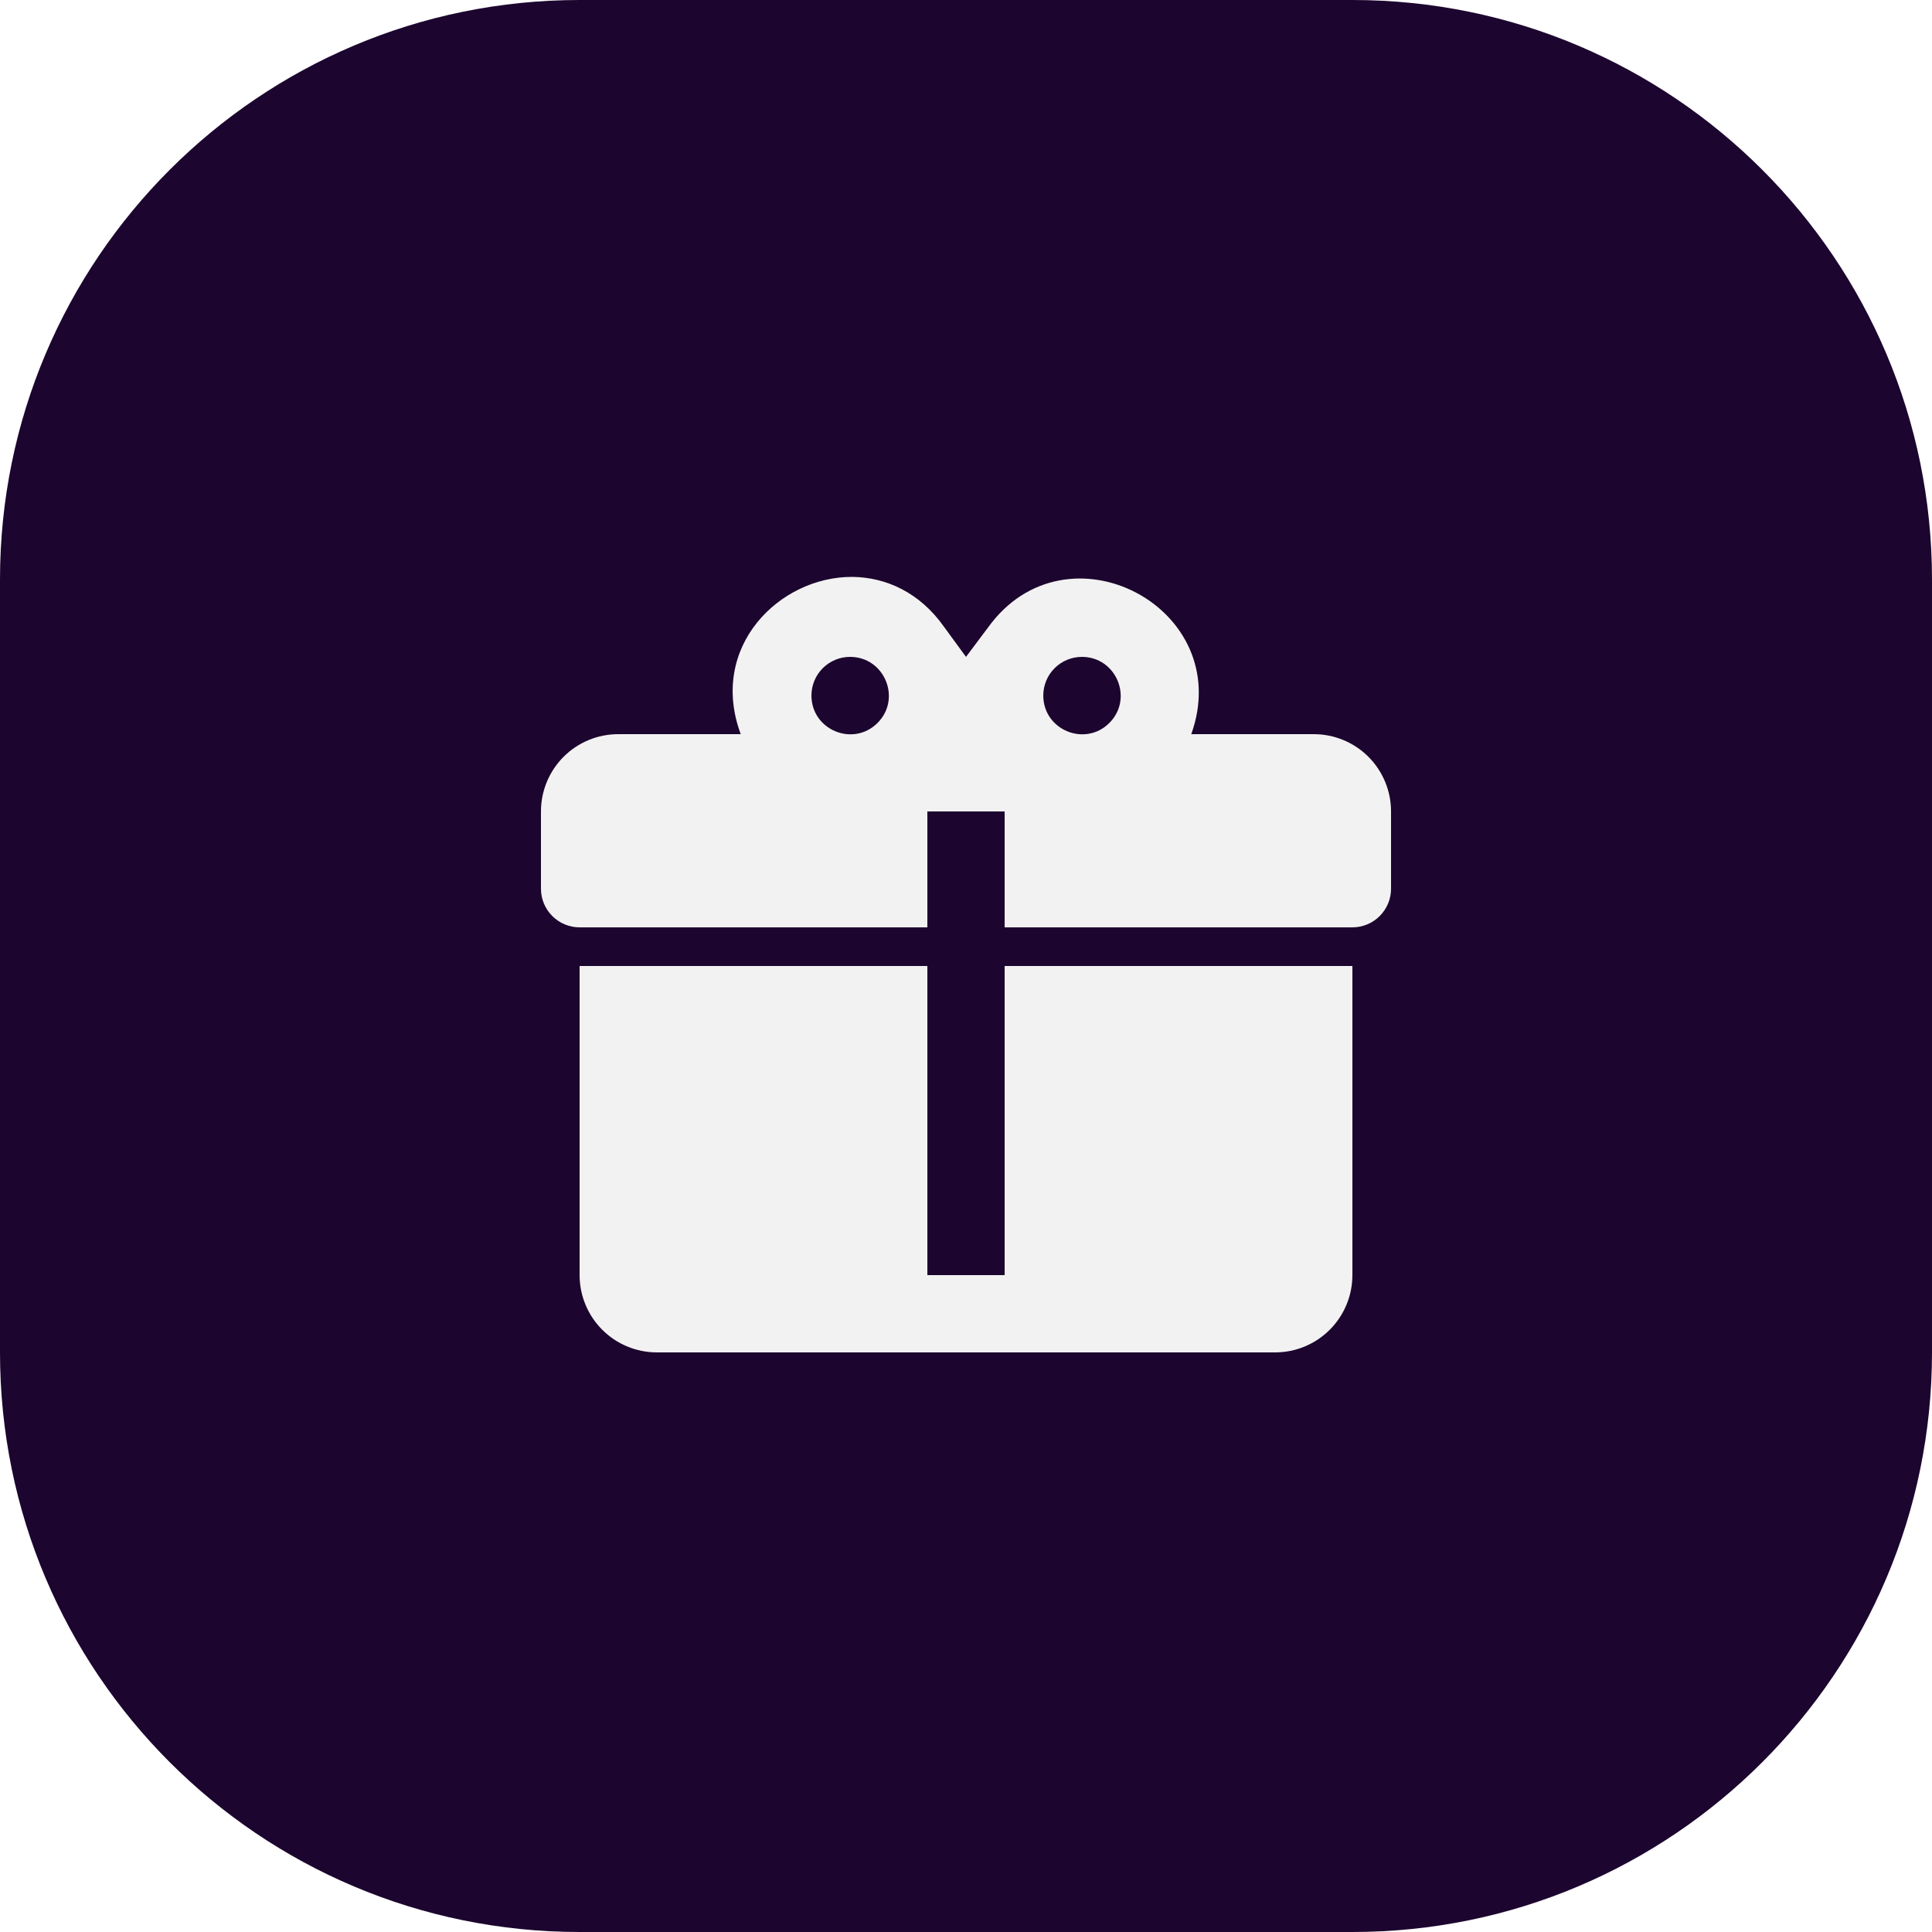
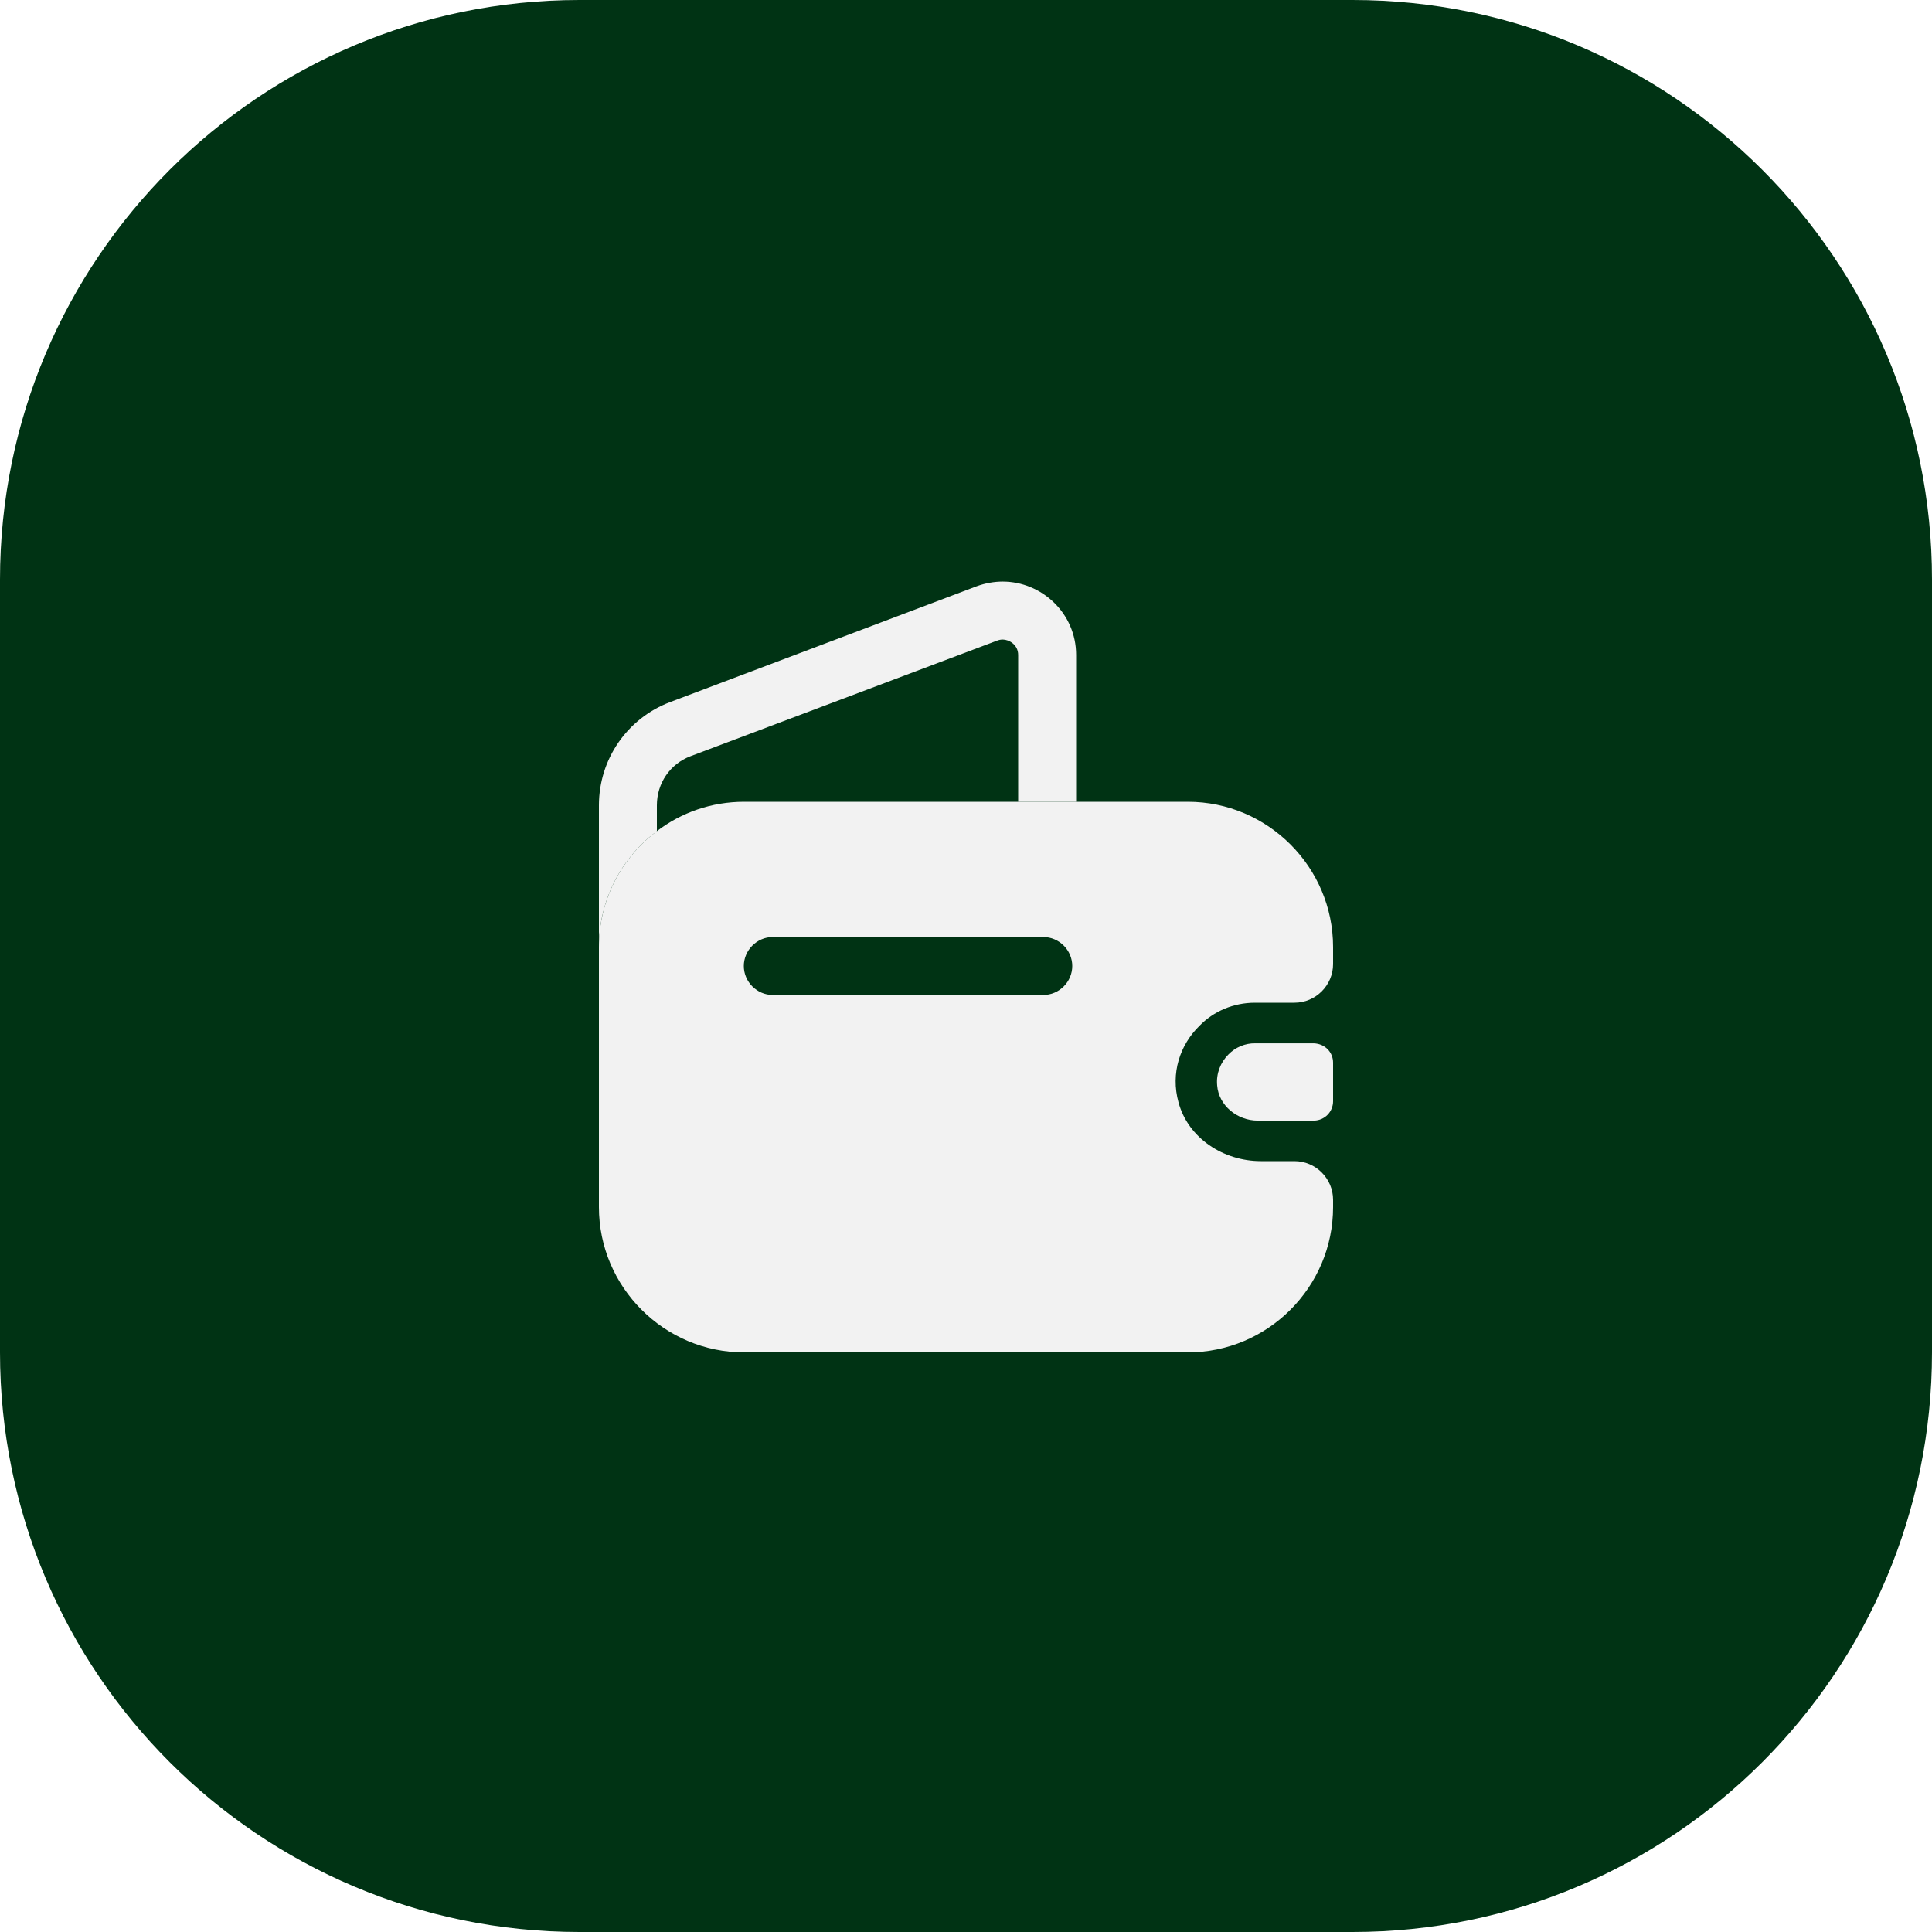
<svg xmlns="http://www.w3.org/2000/svg" width="50" height="50" viewBox="0 0 50 50" fill="none">
-   <rect width="50" height="50" rx="15" fill="#1C052E" />
-   <path d="M22.06 14.93C20.17 14.92 18.33 16.74 19.17 19H16C15.47 19 14.961 19.21 14.586 19.585C14.211 19.961 14 20.469 14 21V23C14 23.265 14.105 23.519 14.293 23.707C14.48 23.894 14.735 24 15 24H24V21H26V24H35C35.265 24 35.52 23.894 35.707 23.707C35.895 23.519 36 23.265 36 23V21C36 20.469 35.789 19.961 35.414 19.585C35.039 19.21 34.53 19 34 19H30.83C32 15.73 27.6 13.42 25.57 16.24L25 17L24.43 16.22C23.8 15.33 22.93 14.94 22.06 14.93ZM22 17C22.89 17 23.34 18.08 22.71 18.71C22.08 19.34 21 18.89 21 18C21 17.735 21.105 17.48 21.293 17.293C21.48 17.105 21.735 17 22 17ZM28 17C28.89 17 29.34 18.08 28.71 18.71C28.08 19.34 27 18.89 27 18C27 17.735 27.105 17.48 27.293 17.293C27.48 17.105 27.735 17 28 17ZM15 25V33C15 33.53 15.211 34.039 15.586 34.414C15.961 34.789 16.47 35 17 35H33C33.53 35 34.039 34.789 34.414 34.414C34.789 34.039 35 33.53 35 33V25H26V33H24V25H15Z" fill="#F2F2F2" />
+   <rect width="50" height="50" rx="15" fill="#003314" />
+   <path d="M27.85 16.951V20.751H26.35V16.951C26.35 16.681 26.11 16.551 25.95 16.551C25.9 16.551 25.85 16.561 25.8 16.581L17.87 19.571C17.34 19.771 17 20.271 17 20.841V21.511C16.09 22.191 15.5 23.281 15.5 24.511V20.841C15.5 19.651 16.23 18.591 17.34 18.171L25.28 15.171C25.5 15.091 25.73 15.051 25.95 15.051C26.95 15.051 27.85 15.861 27.85 16.951ZM34.5 27.501V28.501C34.5 28.632 34.449 28.757 34.357 28.851C34.266 28.944 34.141 28.998 34.01 29.001H32.55C32.02 29.001 31.54 28.611 31.5 28.091C31.47 27.781 31.59 27.491 31.79 27.291C31.881 27.197 31.989 27.123 32.11 27.073C32.23 27.023 32.36 26.998 32.49 27.001H34C34.29 27.011 34.5 27.231 34.5 27.501Z" fill="#F2F2F2" />
+   <path d="M32.48 25.95H33.5C34.05 25.95 34.5 25.5 34.5 24.95V24.51C34.5 22.44 32.81 20.75 30.74 20.75H19.26C18.41 20.75 17.63 21.03 17 21.51C16.09 22.19 15.5 23.28 15.5 24.51V31.24C15.5 33.31 17.19 35 19.26 35H30.74C32.81 35 34.5 33.31 34.5 31.24V31.05C34.5 30.5 34.05 30.05 33.5 30.05H32.63C31.67 30.05 30.75 29.46 30.5 28.53C30.29 27.77 30.54 27.04 31.04 26.55C31.41 26.17 31.92 25.95 32.48 25.95ZM27 25.75H20C19.59 25.75 19.25 25.41 19.25 25C19.25 24.59 19.59 24.25 20 24.25H27C27.41 24.25 27.75 24.59 27.75 25C27.75 25.41 27.41 25.75 27 25.75Z" fill="#F2F2F2" />
</svg>
